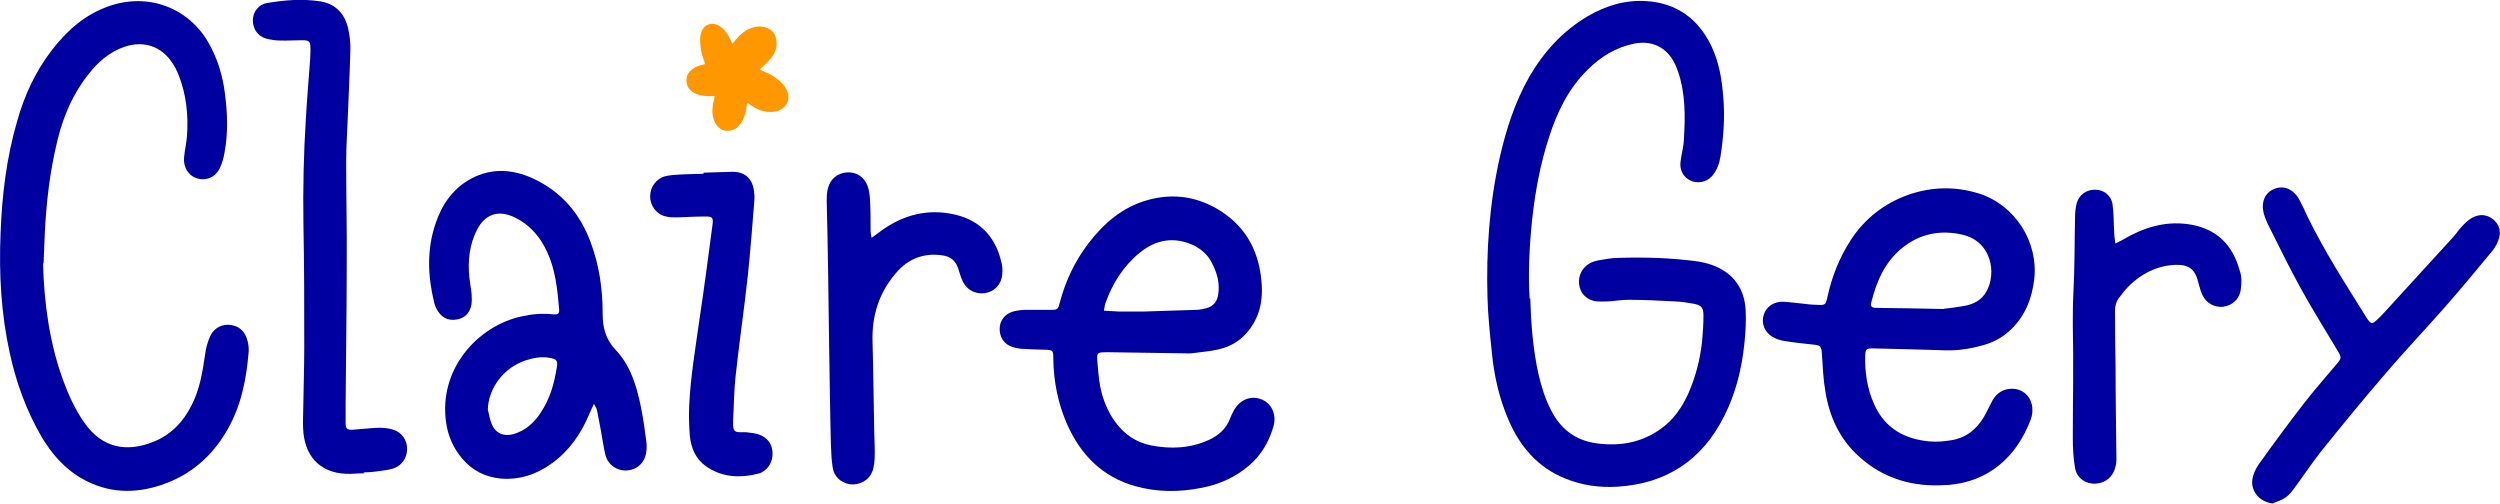
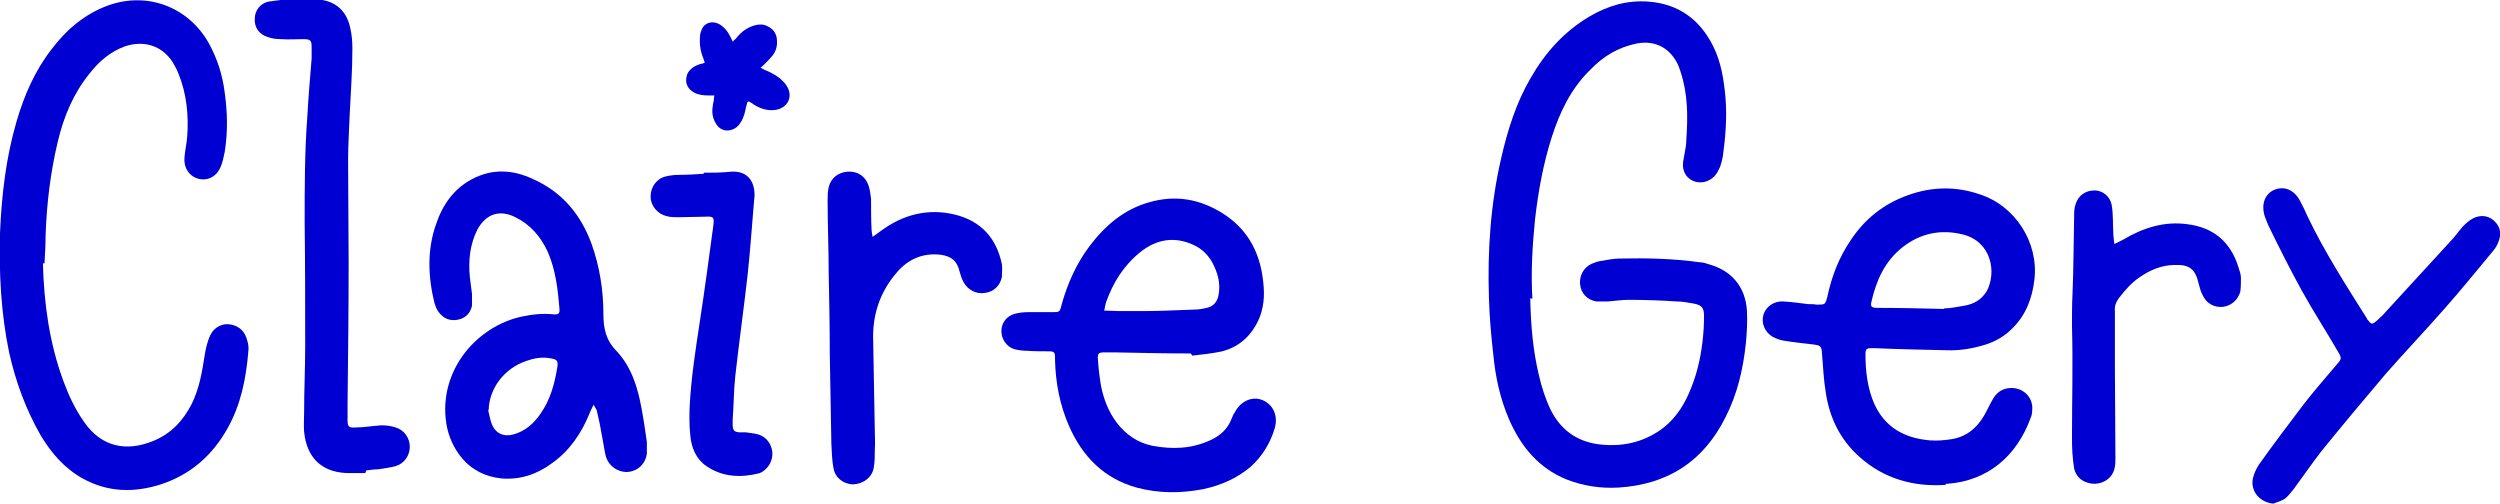
- <svg xmlns="http://www.w3.org/2000/svg" id="Calque_2" data-name="Calque 2" viewBox="0 0 89.48 18.02">
+ <svg xmlns="http://www.w3.org/2000/svg" id="Calque_2" data-name="Calque 2" viewBox="0 0 46.61 9.39">
  <defs>
    <style>
      .cls-1 {
-         fill: #ff9700;
-       }
- 
-       .cls-1, .cls-2 {
+         fill: #0000d3;
        stroke-width: 0px;
-       }
- 
-       .cls-2 {
-         fill: #0000a0;
      }
    </style>
  </defs>
  <g id="Calque_2-2" data-name="Calque 2">
    <g>
-       <path class="cls-2" d="m54.77,10.67c.03.95.1,1.85.3,2.74.1.43.23.85.43,1.24.34.7.89,1.12,1.66,1.22.83.11,1.62-.03,2.31-.54.44-.32.74-.76.96-1.25.26-.59.42-1.21.49-1.85.03-.31.05-.62.05-.93,0-.29-.07-.38-.36-.43-.21-.04-.42-.07-.63-.08-.56-.03-1.13-.06-1.7-.06-.25,0-.5.05-.76.06-.14,0-.29.01-.43-.01-.32-.06-.53-.29-.57-.6-.04-.31.11-.61.39-.76.09-.05.19-.08.29-.1.24-.04.48-.09.73-.09.96-.03,1.91,0,2.86.13.12.02.23.05.35.08.81.24,1.29.8,1.34,1.65.02.39,0,.78-.04,1.16-.09.92-.31,1.82-.73,2.65-.79,1.57-2.06,2.41-3.82,2.52-.64.04-1.27-.05-1.86-.29-1-.4-1.64-1.16-2.05-2.13-.32-.75-.5-1.54-.58-2.35-.07-.66-.14-1.33-.16-1.99-.05-1.69.07-3.38.44-5.03.23-1,.54-1.97,1.05-2.87.52-.9,1.2-1.65,2.1-2.18.65-.38,1.35-.59,2.1-.54,1.08.07,1.85.63,2.32,1.6.28.58.38,1.21.43,1.84.06.71.01,1.42-.1,2.12-.02.12-.05.25-.1.37-.05.12-.12.24-.21.34-.2.22-.52.27-.77.15-.25-.12-.39-.37-.35-.67.03-.27.11-.53.12-.8.05-.82.06-1.64-.21-2.43-.04-.11-.08-.22-.14-.33-.29-.55-.81-.79-1.42-.67-.66.13-1.21.47-1.68.94-.69.68-1.09,1.52-1.38,2.42-.31.95-.49,1.93-.6,2.92-.1.97-.15,1.94-.09,2.86Z" />
-       <path class="cls-2" d="m1.54,9.43c.04,1.43.23,2.85.73,4.21.19.52.43,1.03.75,1.49.62.89,1.49,1.08,2.48.68.62-.25,1.06-.71,1.36-1.31.29-.57.39-1.18.48-1.81.03-.23.09-.46.19-.67.14-.3.44-.43.73-.39.33.05.52.26.6.57.03.12.05.26.04.39-.08.97-.26,1.91-.75,2.77-.54.96-1.33,1.65-2.38,2-.96.32-1.9.29-2.8-.21-.65-.36-1.12-.9-1.49-1.53-.54-.93-.9-1.93-1.13-2.98C.04,11.23-.04,9.8.02,8.36c.05-1.36.21-2.7.59-4.01.26-.93.66-1.8,1.25-2.56.54-.7,1.18-1.27,2.04-1.57,1.4-.49,2.86.05,3.58,1.34.31.55.49,1.15.57,1.78.09.7.12,1.4-.01,2.1-.03.19-.08.38-.16.55-.16.35-.48.49-.81.4-.32-.09-.52-.4-.48-.77.02-.24.08-.48.1-.72.06-.77-.02-1.53-.31-2.25-.06-.14-.13-.28-.22-.41-.39-.59-1.02-.79-1.69-.57-.54.18-.95.54-1.29.97-.57.71-.92,1.53-1.13,2.41-.27,1.11-.4,2.24-.45,3.38-.01.33-.03.66-.04,1Z" />
-       <path class="cls-2" d="m69.64,17.36c-1.16.08-2.21-.22-3.08-1-.69-.61-1.07-1.41-1.22-2.31-.08-.45-.1-.91-.13-1.37-.02-.29-.04-.32-.34-.35-.35-.04-.69-.07-1.03-.13-.13-.02-.27-.07-.39-.14-.3-.17-.42-.5-.32-.8.09-.29.38-.48.71-.46.29.02.59.06.88.09.1.01.21.02.31.02.3.02.32,0,.38-.29.16-.73.43-1.41.84-2.04.5-.76,1.18-1.29,2.03-1.6.85-.3,1.7-.32,2.56-.05,1.28.41,2.12,1.72,1.97,3.06-.08.68-.31,1.28-.8,1.77-.28.28-.6.47-.98.58-.44.13-.9.21-1.36.2-.88-.03-1.75-.05-2.63-.07-.23,0-.27.02-.28.24-.02.61.07,1.2.32,1.76.38.86,1.09,1.25,1.99,1.33.25.02.5,0,.75-.04.53-.08.92-.38,1.19-.84.11-.19.2-.39.3-.58.12-.21.29-.36.54-.41.45-.09.85.2.89.66.01.13,0,.28-.05.41-.51,1.36-1.52,2.25-2.98,2.36-.03,0-.05,0-.08,0Zm-.07-6.31s0,.01,0,0c.24-.02.49-.06.73-.1.34-.06.62-.2.8-.52.37-.66.18-1.79-.86-2.03-.78-.18-1.51-.04-2.14.46-.63.5-.93,1.2-1.12,1.95-.04.16,0,.21.2.21.8.01,1.6.02,2.4.04Z" />
-       <path class="cls-2" d="m42.61,12.65c-.87-.01-1.79-.03-2.71-.04-.13,0-.26-.01-.39,0-.21,0-.25.04-.24.25.03.33.05.66.11.98.09.46.27.9.55,1.28.32.43.73.71,1.26.82.71.14,1.4.11,2.07-.19.35-.16.63-.4.77-.78.03-.08.07-.16.11-.24.21-.41.61-.59,1-.44.37.14.56.54.44.97-.16.55-.43,1.02-.87,1.4-.49.42-1.07.68-1.7.8-.8.16-1.59.16-2.38-.06-1.17-.33-1.94-1.11-2.43-2.2-.33-.75-.49-1.54-.5-2.36,0-.03,0-.07,0-.1-.01-.18-.04-.21-.22-.22-.26-.01-.52-.01-.78-.03-.15,0-.31-.02-.46-.07-.3-.09-.47-.36-.46-.66,0-.28.19-.53.48-.61.15-.04.31-.06.46-.06.3,0,.59,0,.89,0,.24,0,.26-.02.32-.25.2-.77.54-1.49,1.02-2.12.55-.72,1.22-1.31,2.13-1.56.93-.26,1.81-.12,2.62.4.95.61,1.39,1.52,1.46,2.63.03.49-.04.95-.29,1.38-.29.5-.72.82-1.28.94-.3.07-.62.09-.98.14Zm-3.1-1.53c.21.01.37.02.53.03.3,0,.61,0,.91,0,.62-.02,1.25-.04,1.87-.06.12,0,.24-.03.36-.06.24-.06.38-.23.42-.48.07-.41-.04-.79-.23-1.15-.14-.28-.37-.48-.65-.62-.69-.32-1.34-.21-1.92.26-.59.48-.98,1.1-1.23,1.8-.03.07-.03.15-.06.28Z" />
-       <path class="cls-2" d="m21.25,14.47c-.07.15-.11.24-.15.33-.29.7-.71,1.32-1.33,1.77-.54.4-1.15.61-1.83.56-.56-.05-1.03-.28-1.4-.72-.31-.37-.5-.79-.57-1.27-.29-1.92,1.13-3.49,2.72-3.82.36-.08.72-.11,1.09-.07.2.02.25-.02.23-.21-.06-.69-.13-1.39-.43-2.03-.25-.54-.62-.97-1.16-1.23-.58-.28-1.06-.12-1.35.45-.27.53-.33,1.11-.27,1.7.02.2.06.4.08.59.01.14.01.28-.01.41-.06.27-.23.45-.5.5-.28.06-.52-.03-.68-.27-.07-.1-.12-.21-.15-.33-.23-.95-.27-1.89.05-2.83.23-.69.63-1.26,1.28-1.61.72-.38,1.46-.34,2.19-.01,1.03.47,1.71,1.27,2.09,2.32.3.81.42,1.65.42,2.51,0,.52.1.93.48,1.33.52.55.74,1.29.89,2.03.08.4.14.8.19,1.21.02.14.02.28,0,.41-.06.39-.34.63-.71.65-.36.01-.68-.22-.76-.59-.06-.27-.1-.55-.15-.82-.05-.25-.09-.5-.14-.74-.01-.06-.05-.12-.11-.23Zm-3.79.19c.05.18.07.36.14.52.14.33.42.45.77.36.42-.12.73-.39.97-.75.34-.5.5-1.06.59-1.65.04-.23-.01-.29-.25-.33-.3-.06-.59,0-.87.09-.78.26-1.33.99-1.35,1.76Z" />
-       <path class="cls-1" d="m26.75,3.67c-.02.07-.03.11-.03.16-.03.2-.08.39-.19.56-.08.13-.19.23-.34.27-.24.07-.45-.02-.58-.24-.11-.19-.13-.4-.1-.62,0-.08.03-.15.05-.23,0-.04.01-.07.02-.13-.08,0-.15,0-.22,0-.17,0-.34-.03-.49-.1-.23-.11-.34-.33-.29-.57.02-.11.08-.19.16-.26.1-.09.22-.15.36-.18.04,0,.08-.02.14-.04-.02-.07-.04-.12-.06-.17-.09-.24-.13-.49-.12-.74,0-.09.02-.17.05-.25.1-.26.38-.36.62-.21.19.11.31.28.4.47.02.05.05.1.08.17.05-.05.08-.08.11-.12.18-.22.39-.4.68-.47.15-.04.3-.03.45.03.18.07.3.21.33.4.05.24-.01.46-.16.65-.09.12-.21.22-.31.33-.03.03-.06.05-.12.1.05.03.09.06.13.07.2.08.39.18.55.32.09.07.17.15.23.25.27.39.06.83-.41.88-.29.03-.55-.05-.79-.22-.04-.03-.09-.06-.16-.1Z" />
-       <path class="cls-2" d="m13.06,16.94c-.17,0-.35.01-.52.02-.97.02-1.58-.51-1.68-1.47-.02-.23-.02-.47-.01-.7.01-.78.04-1.56.04-2.35,0-1.48,0-2.95-.03-4.43-.02-1.27.01-2.54.09-3.8.04-.69.1-1.39.15-2.08,0-.14.02-.28.01-.42,0-.23-.05-.27-.29-.27-.27,0-.54.02-.81.01-.16,0-.33-.03-.49-.07-.3-.09-.47-.35-.47-.65,0-.3.2-.57.5-.62.64-.11,1.28-.16,1.92-.06.55.09.89.46,1,1.01.05.24.08.5.07.75-.02.78-.06,1.56-.09,2.34-.02.55-.06,1.09-.06,1.64,0,1.23.03,2.45.02,3.68,0,1.68-.03,3.35-.04,5.03,0,.22,0,.43,0,.65,0,.2.06.24.26.23.31-.02.62-.06.94-.07.17,0,.35.02.51.07.31.1.5.39.49.7,0,.31-.19.59-.5.69-.2.06-.42.08-.64.11-.14.02-.28.02-.42.03,0,0,0,0,0,.01Z" />
-       <path class="cls-2" d="m81.37,18.02c-.47-.03-.83-.43-.75-.88.03-.17.11-.35.21-.5.52-.73,1.05-1.45,1.6-2.16.39-.51.82-.99,1.23-1.48.15-.18.15-.22,0-.46-.43-.72-.88-1.44-1.29-2.18-.42-.76-.8-1.54-1.19-2.32-.05-.09-.08-.19-.12-.29-.16-.44-.03-.83.32-.98.36-.16.73,0,.94.42.09.17.17.34.25.52.62,1.28,1.39,2.47,2.14,3.67.01.02.03.04.04.06.11.15.16.16.29.04.07-.06.14-.13.21-.2.85-.93,1.7-1.86,2.55-2.79.12-.13.21-.28.33-.4.11-.12.24-.24.38-.31.24-.12.49-.11.71.06.22.17.3.41.23.67-.04.15-.12.31-.22.44-.57.69-1.14,1.38-1.73,2.05-.69.79-1.42,1.55-2.1,2.35-.78.9-1.53,1.82-2.28,2.75-.35.44-.66.91-1,1.37-.09.12-.19.25-.32.34-.13.09-.29.14-.44.2Z" />
-       <path class="cls-2" d="m31.2,8.51c.15-.11.24-.18.34-.25.8-.58,1.68-.8,2.64-.58.94.22,1.49.85,1.68,1.79.03.14.02.3,0,.44-.06.31-.29.53-.6.58-.31.05-.62-.09-.77-.36-.07-.13-.12-.27-.16-.41-.1-.38-.28-.55-.67-.59-.64-.07-1.17.15-1.58.63-.62.71-.88,1.54-.85,2.48.03,1.07.04,2.14.06,3.21,0,.22.02.43.02.65,0,.22,0,.44-.05.65-.07.35-.37.58-.73.59-.34,0-.65-.22-.72-.57-.05-.28-.06-.57-.07-.86-.03-1.09-.04-2.19-.06-3.28-.02-.96-.02-1.91-.04-2.87-.01-.85-.03-1.7-.05-2.55,0-.16,0-.33.05-.49.08-.32.35-.53.68-.55.33-.02.61.16.73.48.06.16.08.34.09.51.02.37.02.75.02,1.12,0,.06.02.13.04.25Z" />
-       <path class="cls-2" d="m75.71,8.72c.11-.06.19-.1.27-.14.71-.42,1.47-.67,2.31-.56.92.12,1.54.62,1.83,1.52.04.13.09.27.1.4.01.16,0,.33-.03.49-.07.31-.32.51-.62.55-.3.03-.59-.12-.73-.4-.07-.14-.11-.29-.15-.44-.11-.49-.33-.68-.84-.66-.46.02-.88.17-1.26.43-.29.2-.53.45-.73.73-.11.14-.16.3-.16.48,0,.66.01,1.32.02,1.98,0,1.09.02,2.19.03,3.28,0,.1,0,.21-.03.31-.07.36-.35.6-.71.62-.36.02-.68-.2-.74-.56-.06-.35-.08-.71-.08-1.06,0-1.35.03-2.69,0-4.04,0-.39,0-.77.02-1.16.05-.91.04-1.82.06-2.73,0-.16.02-.33.06-.49.09-.31.36-.49.67-.48.29,0,.56.2.61.51.05.32.04.66.06.98,0,.13.02.25.04.42Z" />
-       <path class="cls-2" d="m25.18,6.18c.33-.01.66-.02.99-.03.44-.02.74.2.81.64.02.13.03.26.02.39-.07.88-.14,1.77-.23,2.65-.13,1.21-.31,2.41-.44,3.62-.06.53-.06,1.06-.09,1.59,0,.07,0,.14,0,.21.02.17.06.21.23.22.08,0,.16,0,.23,0,.15.02.31.03.46.08.3.11.47.32.49.64.02.31-.13.59-.41.73-.02,0-.03.02-.05.02-.68.18-1.33.16-1.92-.25-.37-.26-.54-.66-.58-1.1-.03-.37-.04-.75-.02-1.12.05-1.01.22-2,.36-3,.17-1.13.32-2.27.47-3.41.04-.28,0-.32-.29-.31-.32,0-.64.02-.96.03-.14,0-.28,0-.41-.03-.33-.07-.57-.37-.57-.72,0-.33.21-.63.53-.72.16-.04.33-.05.49-.06.29-.02.59-.02.89-.03,0,0,0-.02,0-.02Z" />
+       <path class="cls-1" d="m28.53,5.56c.01.5.05.97.16,1.43.05.22.12.44.22.65.18.36.47.58.87.64.43.06.84-.02,1.2-.28.23-.17.39-.4.5-.65.14-.31.22-.63.26-.97.02-.16.03-.32.03-.49,0-.15-.04-.2-.19-.23-.11-.02-.22-.04-.33-.04-.29-.02-.59-.03-.88-.03-.13,0-.26.02-.39.03-.07,0-.15,0-.22,0-.17-.03-.28-.15-.3-.31-.02-.16.06-.32.21-.39.05-.02.1-.04.15-.05.13-.02.25-.05.38-.05.5-.01.99,0,1.49.07.06,0,.12.02.18.04.42.12.67.42.7.86.01.2,0,.4-.02.61-.05.48-.16.95-.38,1.38-.41.82-1.07,1.25-1.99,1.31-.34.02-.66-.03-.97-.15-.52-.21-.85-.61-1.07-1.11-.17-.39-.26-.8-.3-1.23-.04-.35-.07-.69-.08-1.04-.03-.88.03-1.76.23-2.62.12-.52.28-1.03.55-1.49.27-.47.62-.86,1.09-1.14.34-.2.7-.31,1.1-.28.56.04.96.33,1.21.83.15.3.2.63.23.96.03.37,0,.74-.05,1.1-.01.06-.03.13-.05.19-.03.06-.06.13-.11.18-.11.11-.27.14-.4.08-.13-.06-.2-.19-.18-.35.02-.14.06-.28.06-.42.03-.43.03-.85-.11-1.27-.02-.06-.04-.12-.07-.17-.15-.28-.42-.41-.74-.35-.35.07-.63.24-.87.49-.36.35-.57.79-.72,1.26-.16.5-.25,1.01-.31,1.52-.05.5-.08,1.01-.05,1.49Z" />
+       <path class="cls-1" d="m.8,4.91c.02.75.12,1.48.38,2.19.1.27.22.53.39.77.32.46.78.56,1.29.35.32-.13.55-.37.71-.68.15-.3.2-.62.25-.94.02-.12.05-.24.1-.35.07-.15.23-.23.38-.2.17.03.27.14.31.3.02.06.03.14.02.2-.04.5-.14,1-.39,1.44-.28.5-.69.86-1.24,1.04-.5.16-.99.15-1.46-.11-.34-.19-.58-.47-.78-.8-.28-.49-.47-1.01-.59-1.55C.02,5.85-.02,5.1,0,4.35c.03-.71.11-1.41.31-2.09.14-.48.34-.94.65-1.34.28-.37.62-.66,1.06-.82.73-.26,1.49.03,1.87.7.16.29.26.6.3.93.05.36.06.73,0,1.1-.02.1-.04.2-.08.29-.08.18-.25.26-.42.21-.17-.05-.27-.21-.25-.4.01-.13.04-.25.05-.38.03-.4-.01-.8-.16-1.17-.03-.08-.07-.15-.11-.22-.2-.31-.53-.41-.88-.3-.28.1-.49.28-.67.51-.3.37-.48.8-.59,1.26-.14.58-.21,1.17-.23,1.76,0,.17-.01.34-.02.52Z" />
+       <path class="cls-1" d="m36.28,9.04c-.6.04-1.15-.11-1.61-.52-.36-.32-.56-.73-.63-1.2-.04-.24-.05-.48-.07-.72-.01-.15-.02-.16-.18-.18-.18-.02-.36-.04-.54-.07-.07-.01-.14-.04-.2-.07-.15-.09-.22-.26-.17-.42.05-.15.2-.25.37-.24.15.01.31.03.46.05.05,0,.11,0,.16.01.16,0,.16,0,.2-.15.08-.38.22-.74.44-1.06.26-.39.61-.67,1.06-.83.44-.16.89-.17,1.33-.02.67.21,1.11.9,1.03,1.59-.04.35-.16.67-.42.92-.14.14-.31.24-.51.3-.23.07-.47.11-.71.1-.46-.01-.91-.02-1.37-.04-.12,0-.14.01-.14.12,0,.32.04.63.16.91.2.45.57.65,1.04.69.13.01.26,0,.39-.02.28-.04.48-.2.62-.44.06-.1.1-.2.16-.3.06-.11.15-.19.28-.21.23-.04.44.11.46.34,0,.07,0,.15-.03.21-.26.71-.79,1.17-1.55,1.23-.01,0-.03,0-.04,0Zm-.04-3.29s0,0,0,0c.13,0,.25-.03.38-.05.18-.03.32-.11.42-.27.19-.35.09-.93-.45-1.06-.41-.1-.79-.02-1.12.24-.33.26-.49.62-.58,1.02-.02.08,0,.11.11.11.42,0,.83.01,1.25.02Z" />
+       <path class="cls-1" d="m22.2,6.59c-.45,0-.93-.01-1.41-.02-.07,0-.14,0-.2,0-.11,0-.13.02-.12.13.01.17.03.34.06.51.05.24.14.47.29.67.17.22.38.37.66.43.37.07.73.06,1.08-.1.18-.08.33-.21.4-.4.02-.04.03-.08.06-.12.11-.21.32-.31.52-.23.19.08.29.28.23.51-.08.28-.23.53-.45.73-.26.22-.56.35-.89.42-.42.08-.83.08-1.24-.03-.61-.17-1.01-.58-1.26-1.15-.17-.39-.25-.8-.26-1.23,0-.02,0-.04,0-.05,0-.09-.02-.11-.11-.11-.14,0-.27,0-.41-.01-.08,0-.16-.01-.24-.03-.15-.05-.24-.19-.24-.34,0-.15.1-.28.25-.32.08-.02.16-.03.24-.03.15,0,.31,0,.46,0,.13,0,.14,0,.17-.13.11-.4.28-.78.53-1.11.29-.38.64-.68,1.11-.81.49-.14.94-.06,1.37.21.5.32.72.79.76,1.37.02.25-.02.5-.15.72-.15.26-.38.43-.67.49-.16.03-.32.05-.51.07Zm-1.62-.8c.11,0,.19.01.28.01.16,0,.32,0,.47,0,.33,0,.65-.02.98-.03.06,0,.13-.02.19-.03.13-.03.2-.12.22-.25.04-.22-.02-.41-.12-.6-.08-.14-.19-.25-.34-.32-.36-.17-.7-.11-1,.13-.31.25-.51.57-.64.94-.01.04-.02.08-.03.14Z" />
+       <path class="cls-1" d="m11.07,7.54c-.04.08-.06.12-.08.17-.15.37-.37.69-.69.92-.28.21-.6.32-.95.29-.29-.03-.54-.15-.73-.37-.16-.19-.26-.41-.3-.66-.15-1,.59-1.82,1.42-1.99.19-.04.37-.06.57-.04.1.01.13-.01.12-.11-.03-.36-.07-.72-.22-1.06-.13-.28-.32-.5-.6-.64-.3-.15-.55-.06-.71.23-.14.28-.17.58-.14.89.01.1.03.21.04.31,0,.07,0,.15,0,.22-.03.14-.12.23-.26.26-.15.03-.27-.02-.36-.14-.04-.05-.06-.11-.08-.17-.12-.49-.14-.99.03-1.47.12-.36.33-.66.67-.84.38-.2.76-.18,1.14,0,.54.24.89.66,1.09,1.21.15.42.22.86.22,1.31,0,.27.05.49.25.69.27.29.39.67.46,1.06.04.21.07.42.1.63,0,.07,0,.15,0,.22-.03.2-.18.33-.37.34-.19,0-.35-.12-.4-.31-.03-.14-.05-.29-.08-.43-.02-.13-.05-.26-.08-.39,0-.03-.03-.06-.06-.12Zm-1.97.1c.02.09.04.19.07.27.07.17.22.24.4.19.22-.06.38-.2.51-.39.18-.26.26-.55.31-.86.02-.12,0-.15-.13-.17-.16-.03-.31,0-.45.05-.41.14-.69.51-.7.92Z" />
+       <path class="cls-1" d="m13.93,1.91s-.01.06-.02.08c-.02.1-.04.2-.1.29-.04.07-.1.12-.17.14-.12.04-.24-.01-.3-.13-.06-.1-.07-.21-.05-.32,0-.04.02-.08.02-.12,0-.02,0-.04.01-.07-.04,0-.08,0-.11,0-.09,0-.18-.01-.26-.05-.12-.06-.18-.17-.15-.3.01-.06.04-.1.08-.14.05-.05.12-.08.19-.1.02,0,.04-.01.07-.02-.01-.03-.02-.06-.03-.09-.05-.12-.07-.25-.06-.39,0-.04.01-.09.03-.13.05-.14.2-.18.33-.11.1.06.16.14.21.24.01.03.03.05.04.09.02-.03.04-.04.06-.06.09-.12.21-.21.36-.25.08-.02.16-.02.23.02.09.04.15.11.17.21.02.13,0,.24-.08.34-.05.06-.11.12-.16.17-.02.02-.03.03-.06.05.03.02.05.03.07.04.1.04.2.09.29.16.04.04.09.08.12.13.14.2.03.43-.21.46-.15.02-.29-.03-.41-.11-.02-.02-.05-.03-.08-.05Z" />
+       <path class="cls-1" d="m6.81,8.82c-.09,0-.18,0-.27,0-.51.01-.82-.26-.87-.77-.01-.12,0-.24,0-.37,0-.41.02-.81.02-1.22,0-.77,0-1.54-.01-2.31,0-.66,0-1.32.05-1.98.02-.36.05-.72.08-1.08,0-.07,0-.14,0-.22,0-.12-.03-.14-.15-.14-.14,0-.28.01-.42,0-.08,0-.17-.01-.25-.04-.16-.05-.25-.18-.24-.34,0-.15.1-.29.26-.32.33-.05.67-.08,1-.03.29.05.46.24.52.52.03.13.04.26.04.39,0,.41-.03.81-.05,1.22-.01.28-.03.57-.03.85,0,.64.01,1.28.01,1.91,0,.87-.01,1.75-.02,2.62,0,.11,0,.23,0,.34,0,.1.03.13.14.12.16,0,.32-.03.49-.04.09,0,.18.01.27.04.16.05.26.2.26.36,0,.16-.1.31-.26.36-.11.03-.22.04-.33.06-.07,0-.14.01-.22.02,0,0,0,0,0,0Z" />
+       <path class="cls-1" d="m42.39,9.39c-.25-.02-.43-.22-.39-.46.02-.09.06-.18.11-.26.27-.38.55-.75.83-1.12.2-.26.43-.52.64-.77.08-.09.08-.11,0-.24-.22-.38-.46-.75-.67-1.13-.22-.4-.42-.8-.62-1.21-.02-.05-.04-.1-.06-.15-.08-.23-.01-.43.17-.51.19-.08.38,0,.49.22.05.09.09.18.13.27.32.67.72,1.29,1.11,1.91,0,.01.01.02.02.03.06.08.08.08.15.02.04-.03.07-.07.11-.1.44-.48.89-.97,1.33-1.45.06-.07.11-.14.17-.21.06-.06.12-.12.2-.16.12-.06.26-.06.37.03.11.09.16.21.12.35-.02.08-.06.16-.12.23-.3.36-.59.72-.9,1.07-.36.41-.74.81-1.1,1.22-.4.47-.8.95-1.19,1.43-.18.23-.35.48-.52.71-.05.06-.1.13-.16.18-.07.05-.15.07-.23.1Z" />
+       <path class="cls-1" d="m16.25,4.43c.08-.06.13-.09.18-.13.41-.3.87-.42,1.37-.3.49.12.78.44.88.93.01.07,0,.15,0,.23-.03.16-.15.28-.31.3-.16.03-.32-.05-.4-.19-.04-.07-.06-.14-.08-.21-.05-.2-.15-.28-.35-.31-.33-.04-.61.08-.82.33-.32.37-.46.8-.44,1.29.01.56.02,1.11.03,1.67,0,.11.01.23,0,.34,0,.11,0,.23-.02.34-.03.18-.19.3-.38.31-.18,0-.34-.12-.37-.3-.03-.15-.03-.3-.04-.45-.01-.57-.02-1.14-.03-1.71,0-.5-.01-1-.02-1.49,0-.44-.02-.89-.02-1.33,0-.09,0-.17.02-.26.04-.17.18-.28.36-.29.17-.01.32.08.38.25.03.08.04.18.05.26,0,.19,0,.39.01.58,0,.03.01.07.02.13Z" />
+       <path class="cls-1" d="m39.44,4.54c.06-.03.1-.05.14-.07.37-.22.77-.35,1.2-.29.48.06.8.32.95.79.02.07.05.14.05.21,0,.08,0,.17-.01.25-.04.16-.17.27-.32.29-.16.02-.31-.06-.38-.21-.04-.07-.06-.15-.08-.23-.06-.26-.17-.35-.44-.34-.24,0-.46.09-.66.23-.15.1-.27.24-.38.38-.06.08-.09.16-.08.25,0,.34,0,.69,0,1.03,0,.57.01,1.14.01,1.71,0,.05,0,.11-.01.16-.03.19-.18.31-.37.32-.19,0-.35-.1-.39-.29-.03-.18-.04-.37-.04-.55,0-.7.02-1.4,0-2.1,0-.2,0-.4.01-.61.02-.47.02-.95.03-1.42,0-.09,0-.17.03-.25.05-.16.19-.25.35-.25.15,0,.29.11.32.27.03.17.02.34.03.51,0,.07.01.13.02.22Z" />
+       <path class="cls-1" d="m13.12,3.22c.17,0,.34,0,.52-.02.23-.01.38.1.42.33.01.07.01.14,0,.2-.04.46-.07.92-.12,1.38-.07.63-.16,1.26-.23,1.89-.03.27-.03.55-.05.83,0,.04,0,.07,0,.11.01.09.03.11.12.12.04,0,.08,0,.12,0,.08.01.16.02.24.04.15.05.24.17.26.33.01.16-.07.3-.21.38,0,0-.02,0-.02.01-.35.09-.69.08-1-.13-.19-.13-.28-.34-.3-.57-.02-.19-.02-.39-.01-.58.03-.52.11-1.04.19-1.56.09-.59.17-1.18.25-1.78.02-.15,0-.17-.15-.16-.17,0-.33.01-.5.01-.07,0-.15,0-.22-.02-.17-.04-.3-.19-.3-.37,0-.17.11-.33.28-.37.08-.02.17-.03.25-.03.15,0,.31-.01.46-.02,0,0,0,0,0-.01Z" />
    </g>
  </g>
</svg>
